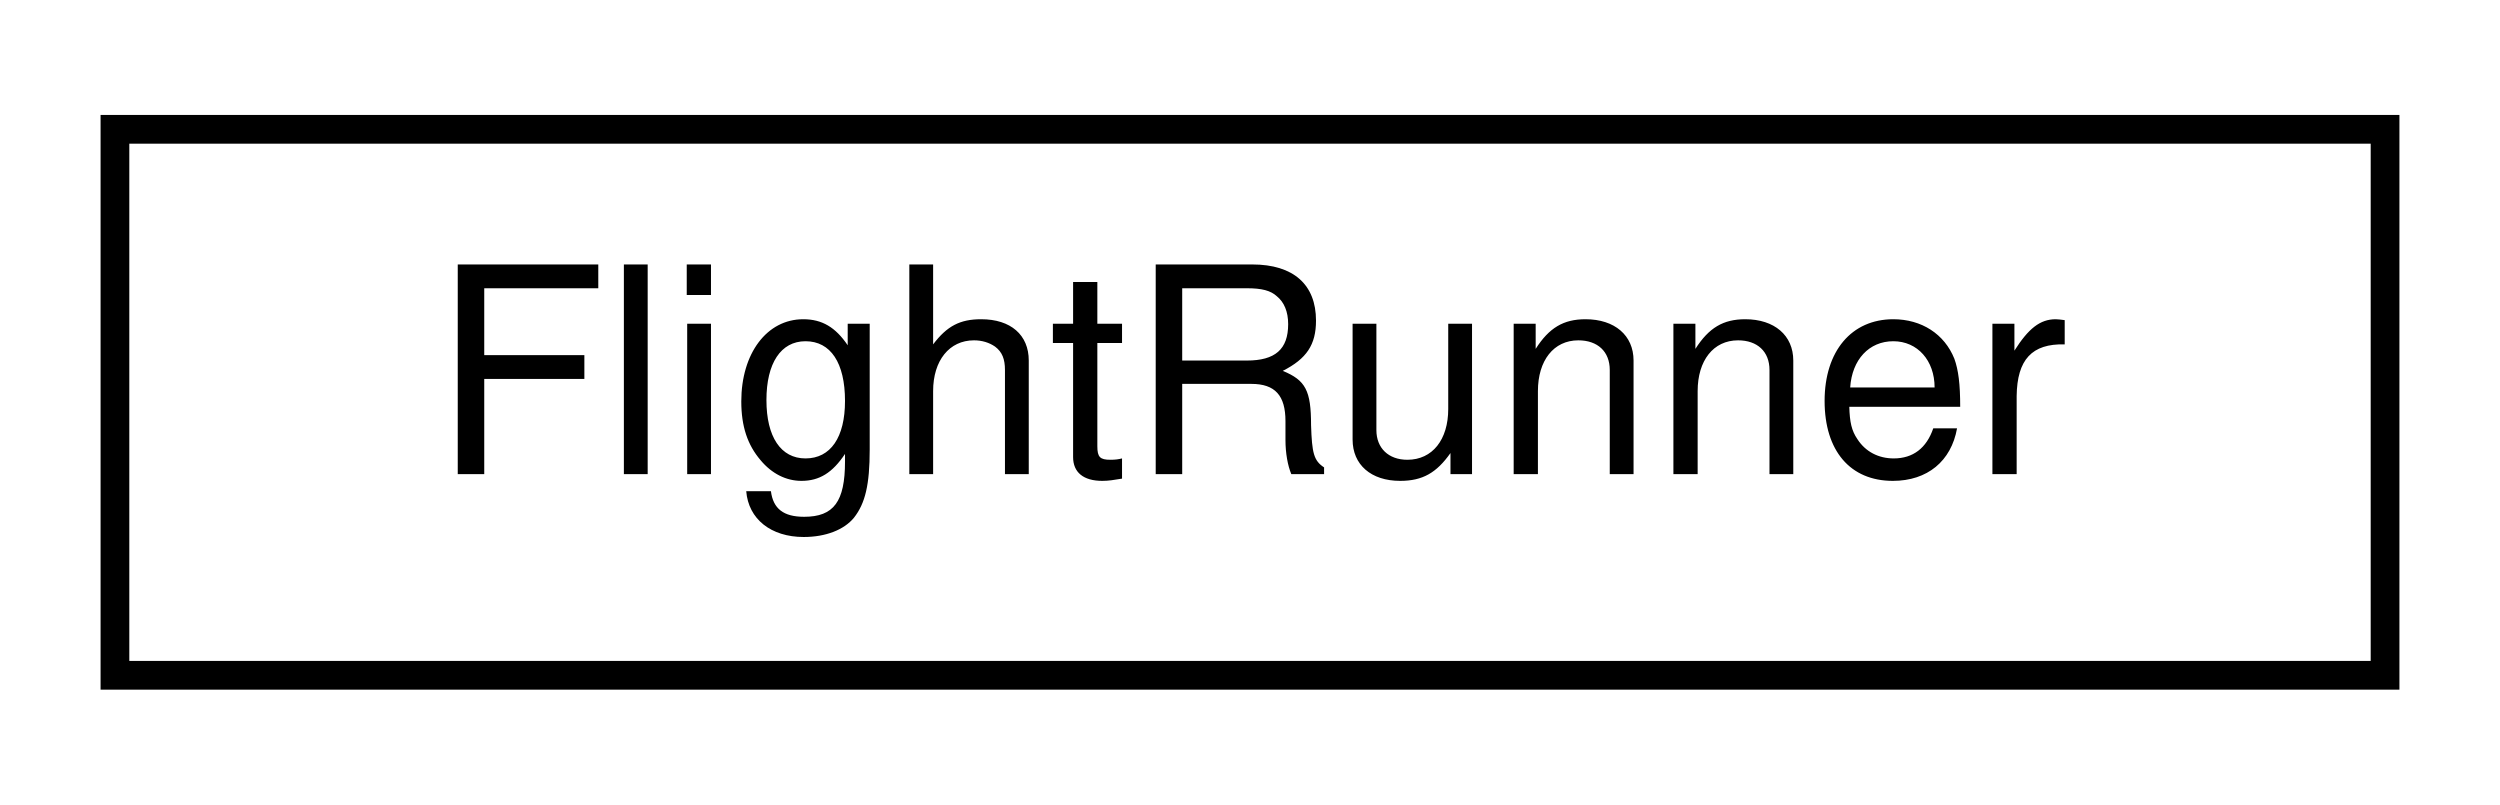
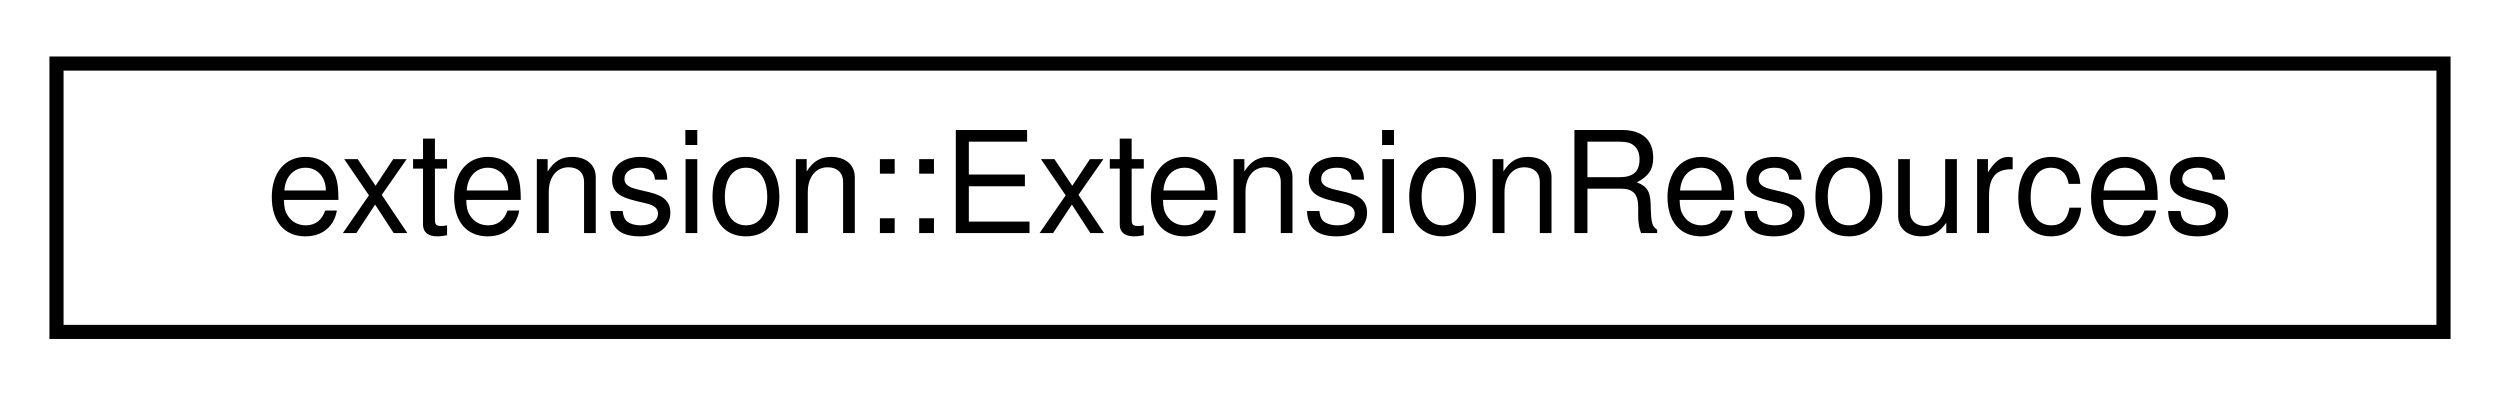
- <svg xmlns="http://www.w3.org/2000/svg" xmlns:xlink="http://www.w3.org/1999/xlink" width="87pt" height="28pt" viewBox="0.00 0.00 87.00 28.00">
+ <svg xmlns="http://www.w3.org/2000/svg" xmlns:xlink="http://www.w3.org/1999/xlink" width="177pt" height="28pt" viewBox="0.00 0.00 177.00 28.00">
  <g id="graph0" class="graph" transform="scale(1 1) rotate(0) translate(4 24)">
    <g id="node1" class="node">
      <g id="a_node1">
-         <a xlink:href="classFlightRunner.html" target="_top" xlink:title="The FlightRunner class is the main class for the flight system. It ties everything together.">
-           <polygon fill="none" stroke="black" points="0,-0.5 0,-19.5 79,-19.5 79,-0.5 0,-0.5" />
-           <text text-anchor="middle" x="39.5" y="-7.5" font-family="Helvetica,sans-Serif" font-size="10.00">FlightRunner</text>
+         <a xlink:href="structextension_1_1ExtensionResources.html" target="_top" xlink:title="This contains objects that are shared between all extensions.">
+           <polygon fill="none" stroke="black" points="0,-0.5 0,-19.5 169,-19.5 169,-0.5 0,-0.5" />
+           <text text-anchor="middle" x="84.5" y="-7.5" font-family="Helvetica,sans-Serif" font-size="10.00">extension::ExtensionResources</text>
        </a>
      </g>
    </g>
  </g>
</svg>
